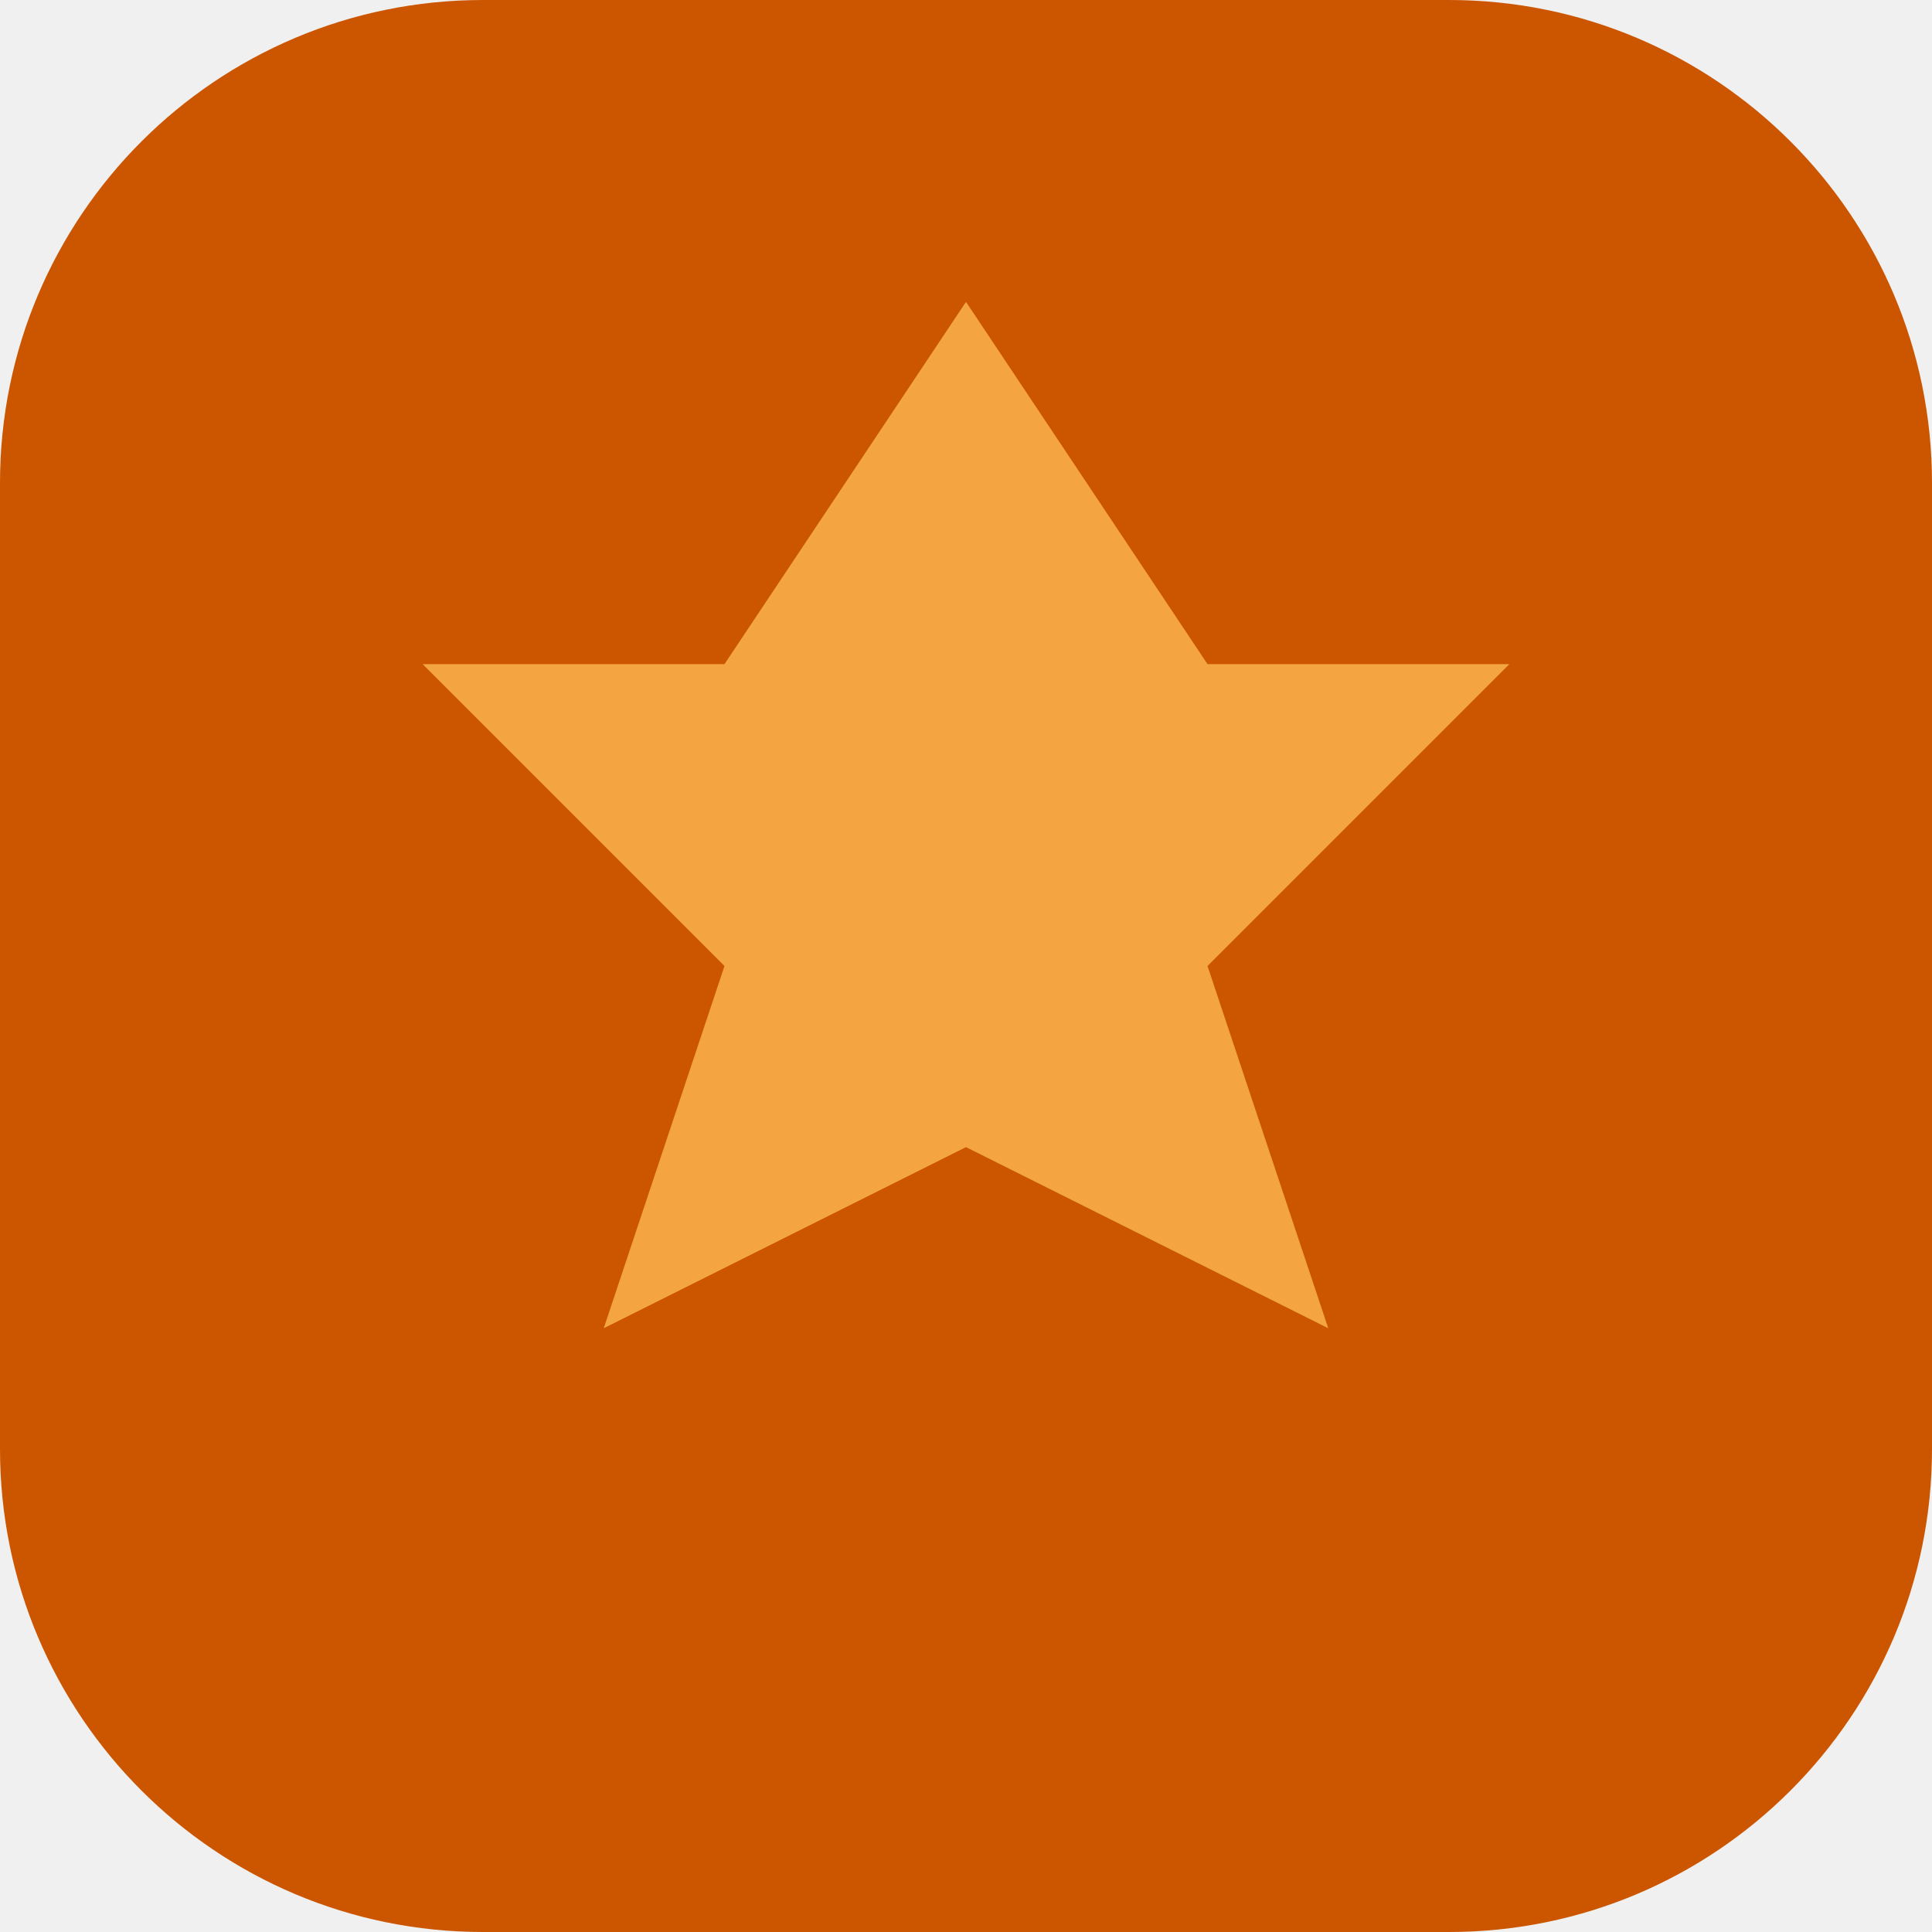
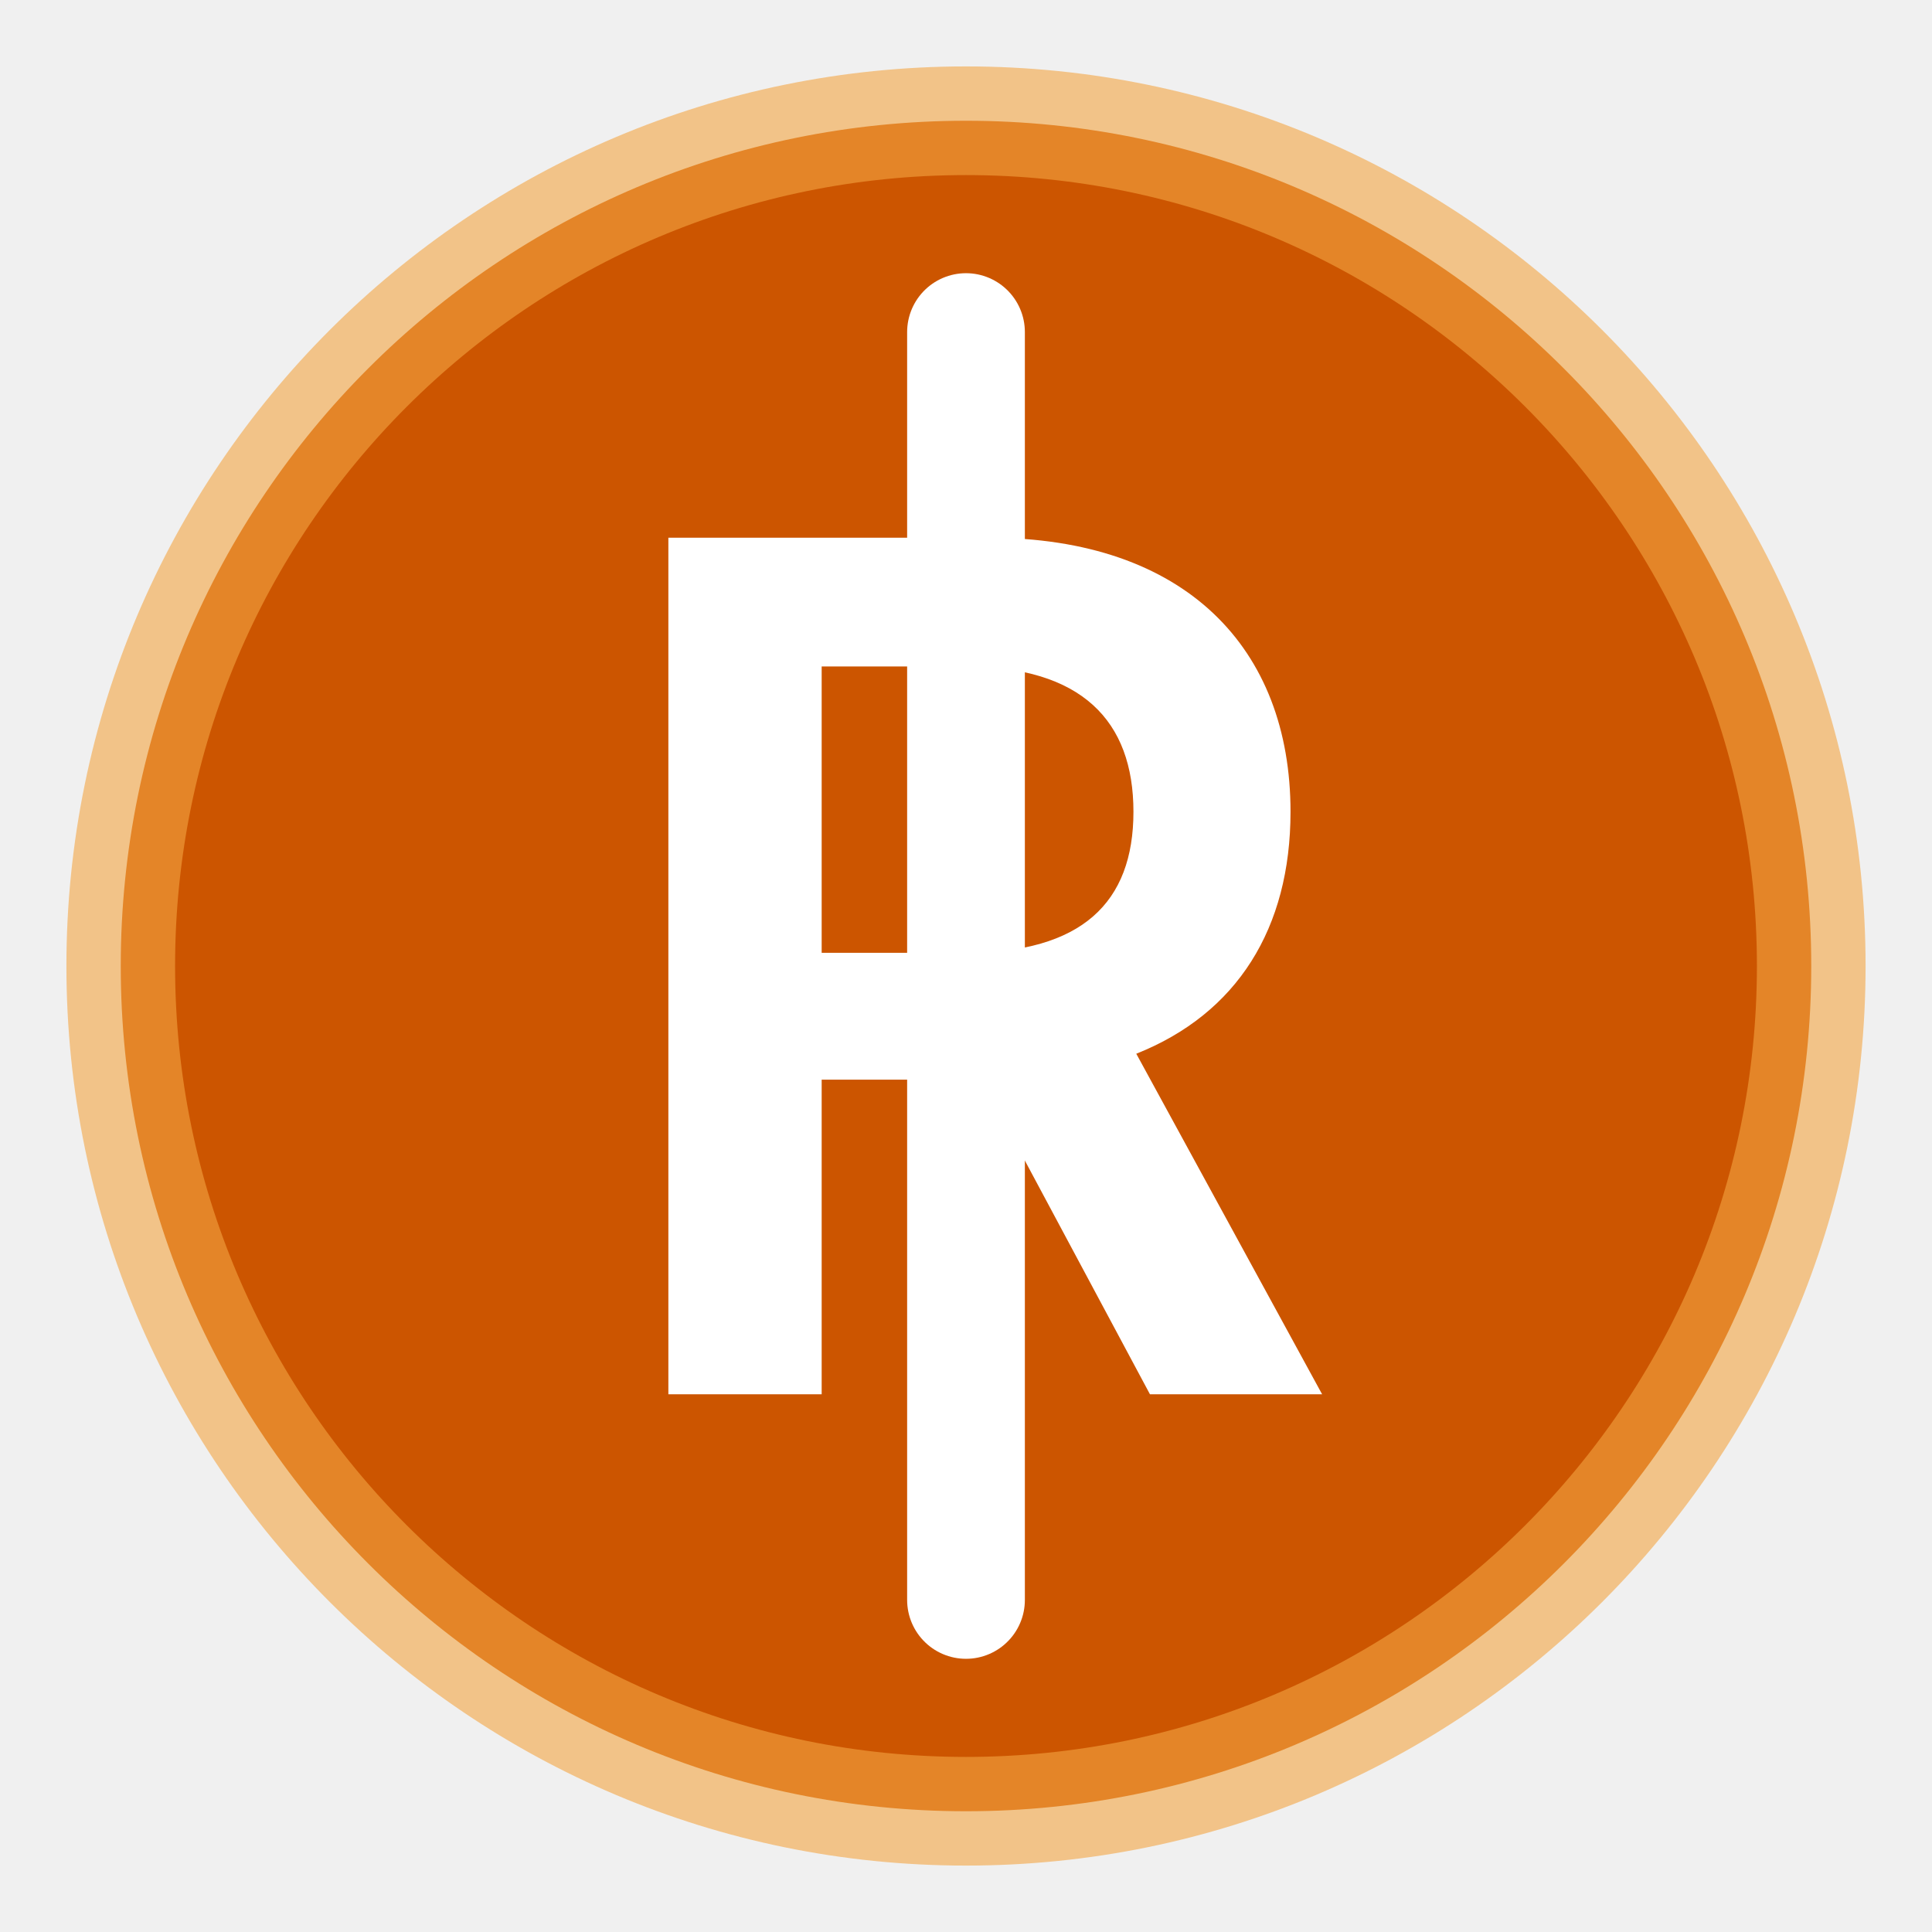
- <svg xmlns="http://www.w3.org/2000/svg" viewBox="0 0 32 32" width="32" height="32">
-   <rect width="32" height="32" rx="8" fill="#CC5500" />
-   <path d="M16 5 L12 11 H7 L12 16 L10 22 L16 19 L22 22 L20 16 L25 11 H20 Z" fill="#F4A542" />
+ <svg xmlns="http://www.w3.org/2000/svg" width="64" height="64" viewBox="0 0 64 64" fill="none">
+   <circle cx="32" cy="32" r="28" fill="#CC5500" />
+   <circle cx="32" cy="32" r="28" fill="none" stroke="#F4A542" stroke-width="3.6" opacity="0.6" />
+   <line x1="32" y1="11" x2="32" y2="53" stroke="#fff" stroke-width="3.9" stroke-linecap="round" />
+   <text x="32" y="32" text-anchor="middle" dominant-baseline="central" fill="#fff" font-family="Inter, system-ui, sans-serif" font-size="39" font-weight="600" letter-spacing="-0.04em">R</text>
</svg>
